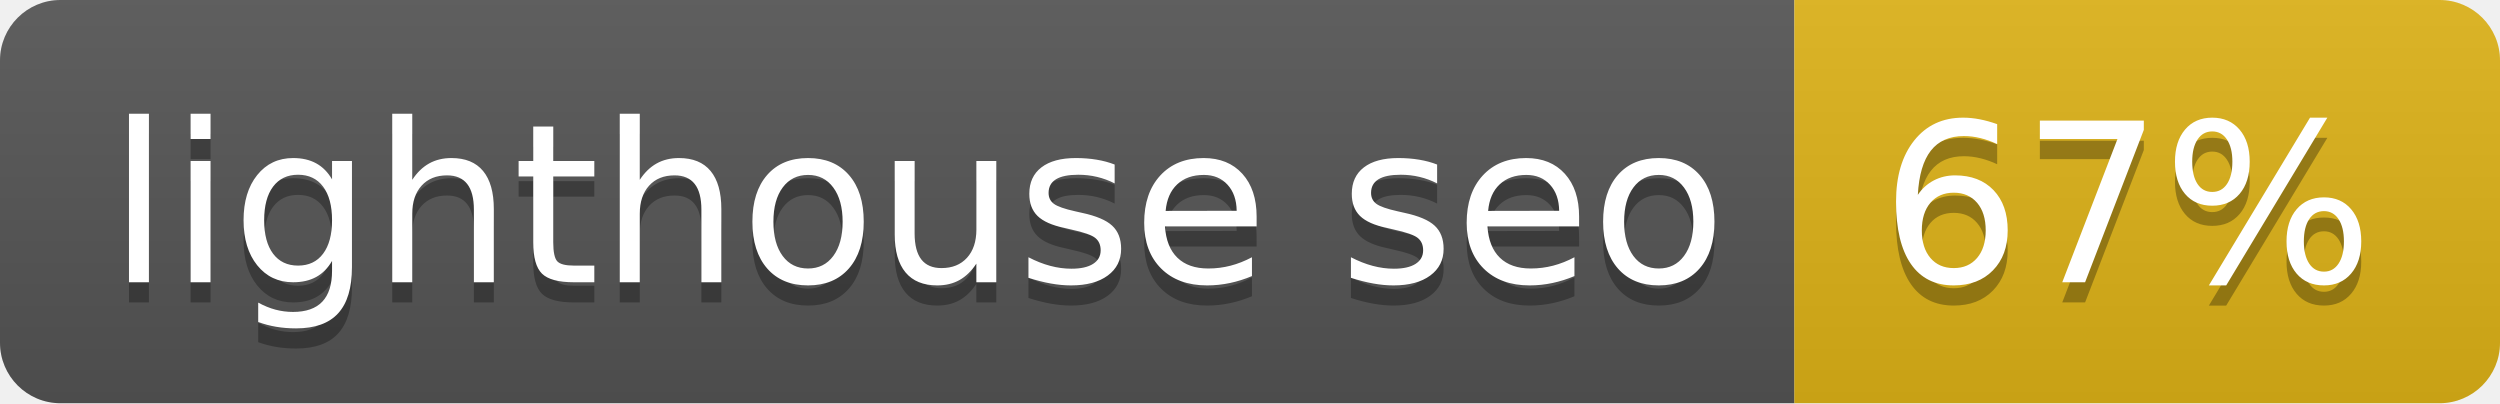
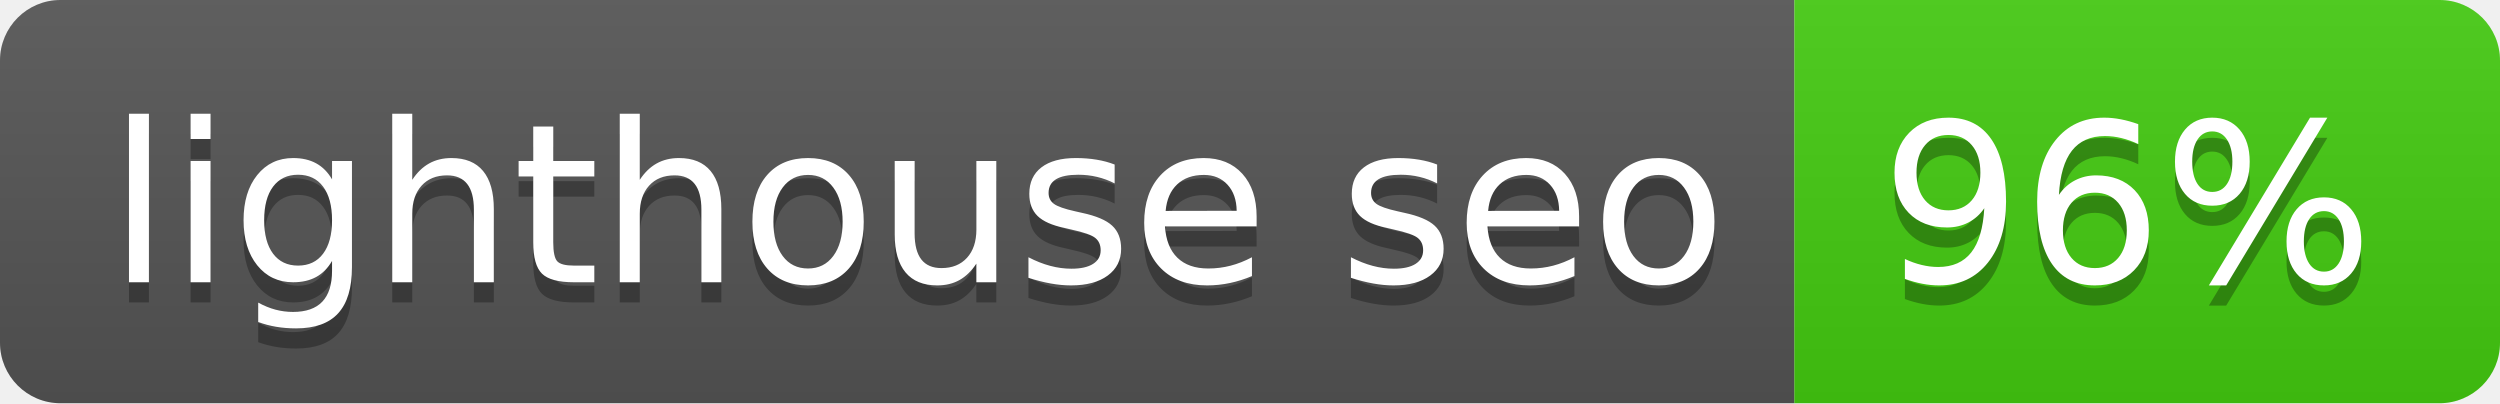
<svg xmlns="http://www.w3.org/2000/svg" width="124" height="20">
  <linearGradient id="s" x2="0" y2="100%">
    <stop offset="0" stop-color="#bbb" stop-opacity=".1" />
    <stop offset="1" stop-opacity=".1" />
  </linearGradient>
  <clipPath id="r">
    <rect width="124" height="20" rx="3" fill="#fff" />
  </clipPath>
  <g clip-path="url(#r)">
    <rect width="89" height="20" fill="#555" />
-     <rect x="89" width="35" height="20" fill="#dfb317" />
+     <rect x="89" width="35" height="20" fill="#4c1" />
    <rect width="124" height="20" fill="url(#s)" />
  </g>
  <g fill="#fff" text-anchor="middle" font-family="Verdana,Geneva,DejaVu Sans,sans-serif" text-rendering="geometricPrecision" font-size="110">
    <text x="455" y="150" fill="#010101" fill-opacity=".3" transform="scale(.1)" textLength="790">lighthouse seo</text>
    <text x="455" y="140" transform="scale(.1)" textLength="790">lighthouse seo</text>
-     <text x="1055" y="150" fill="#010101" fill-opacity=".3" transform="scale(.1)" textLength="250">67%</text>
-     <text x="1055" y="140" transform="scale(.1)" textLength="250">67%</text>
+     <text x="1055" y="150" fill="#010101" fill-opacity=".3" transform="scale(.1)" textLength="250">96%</text>
+     <text x="1055" y="140" transform="scale(.1)" textLength="250">96%</text>
  </g>
</svg>
